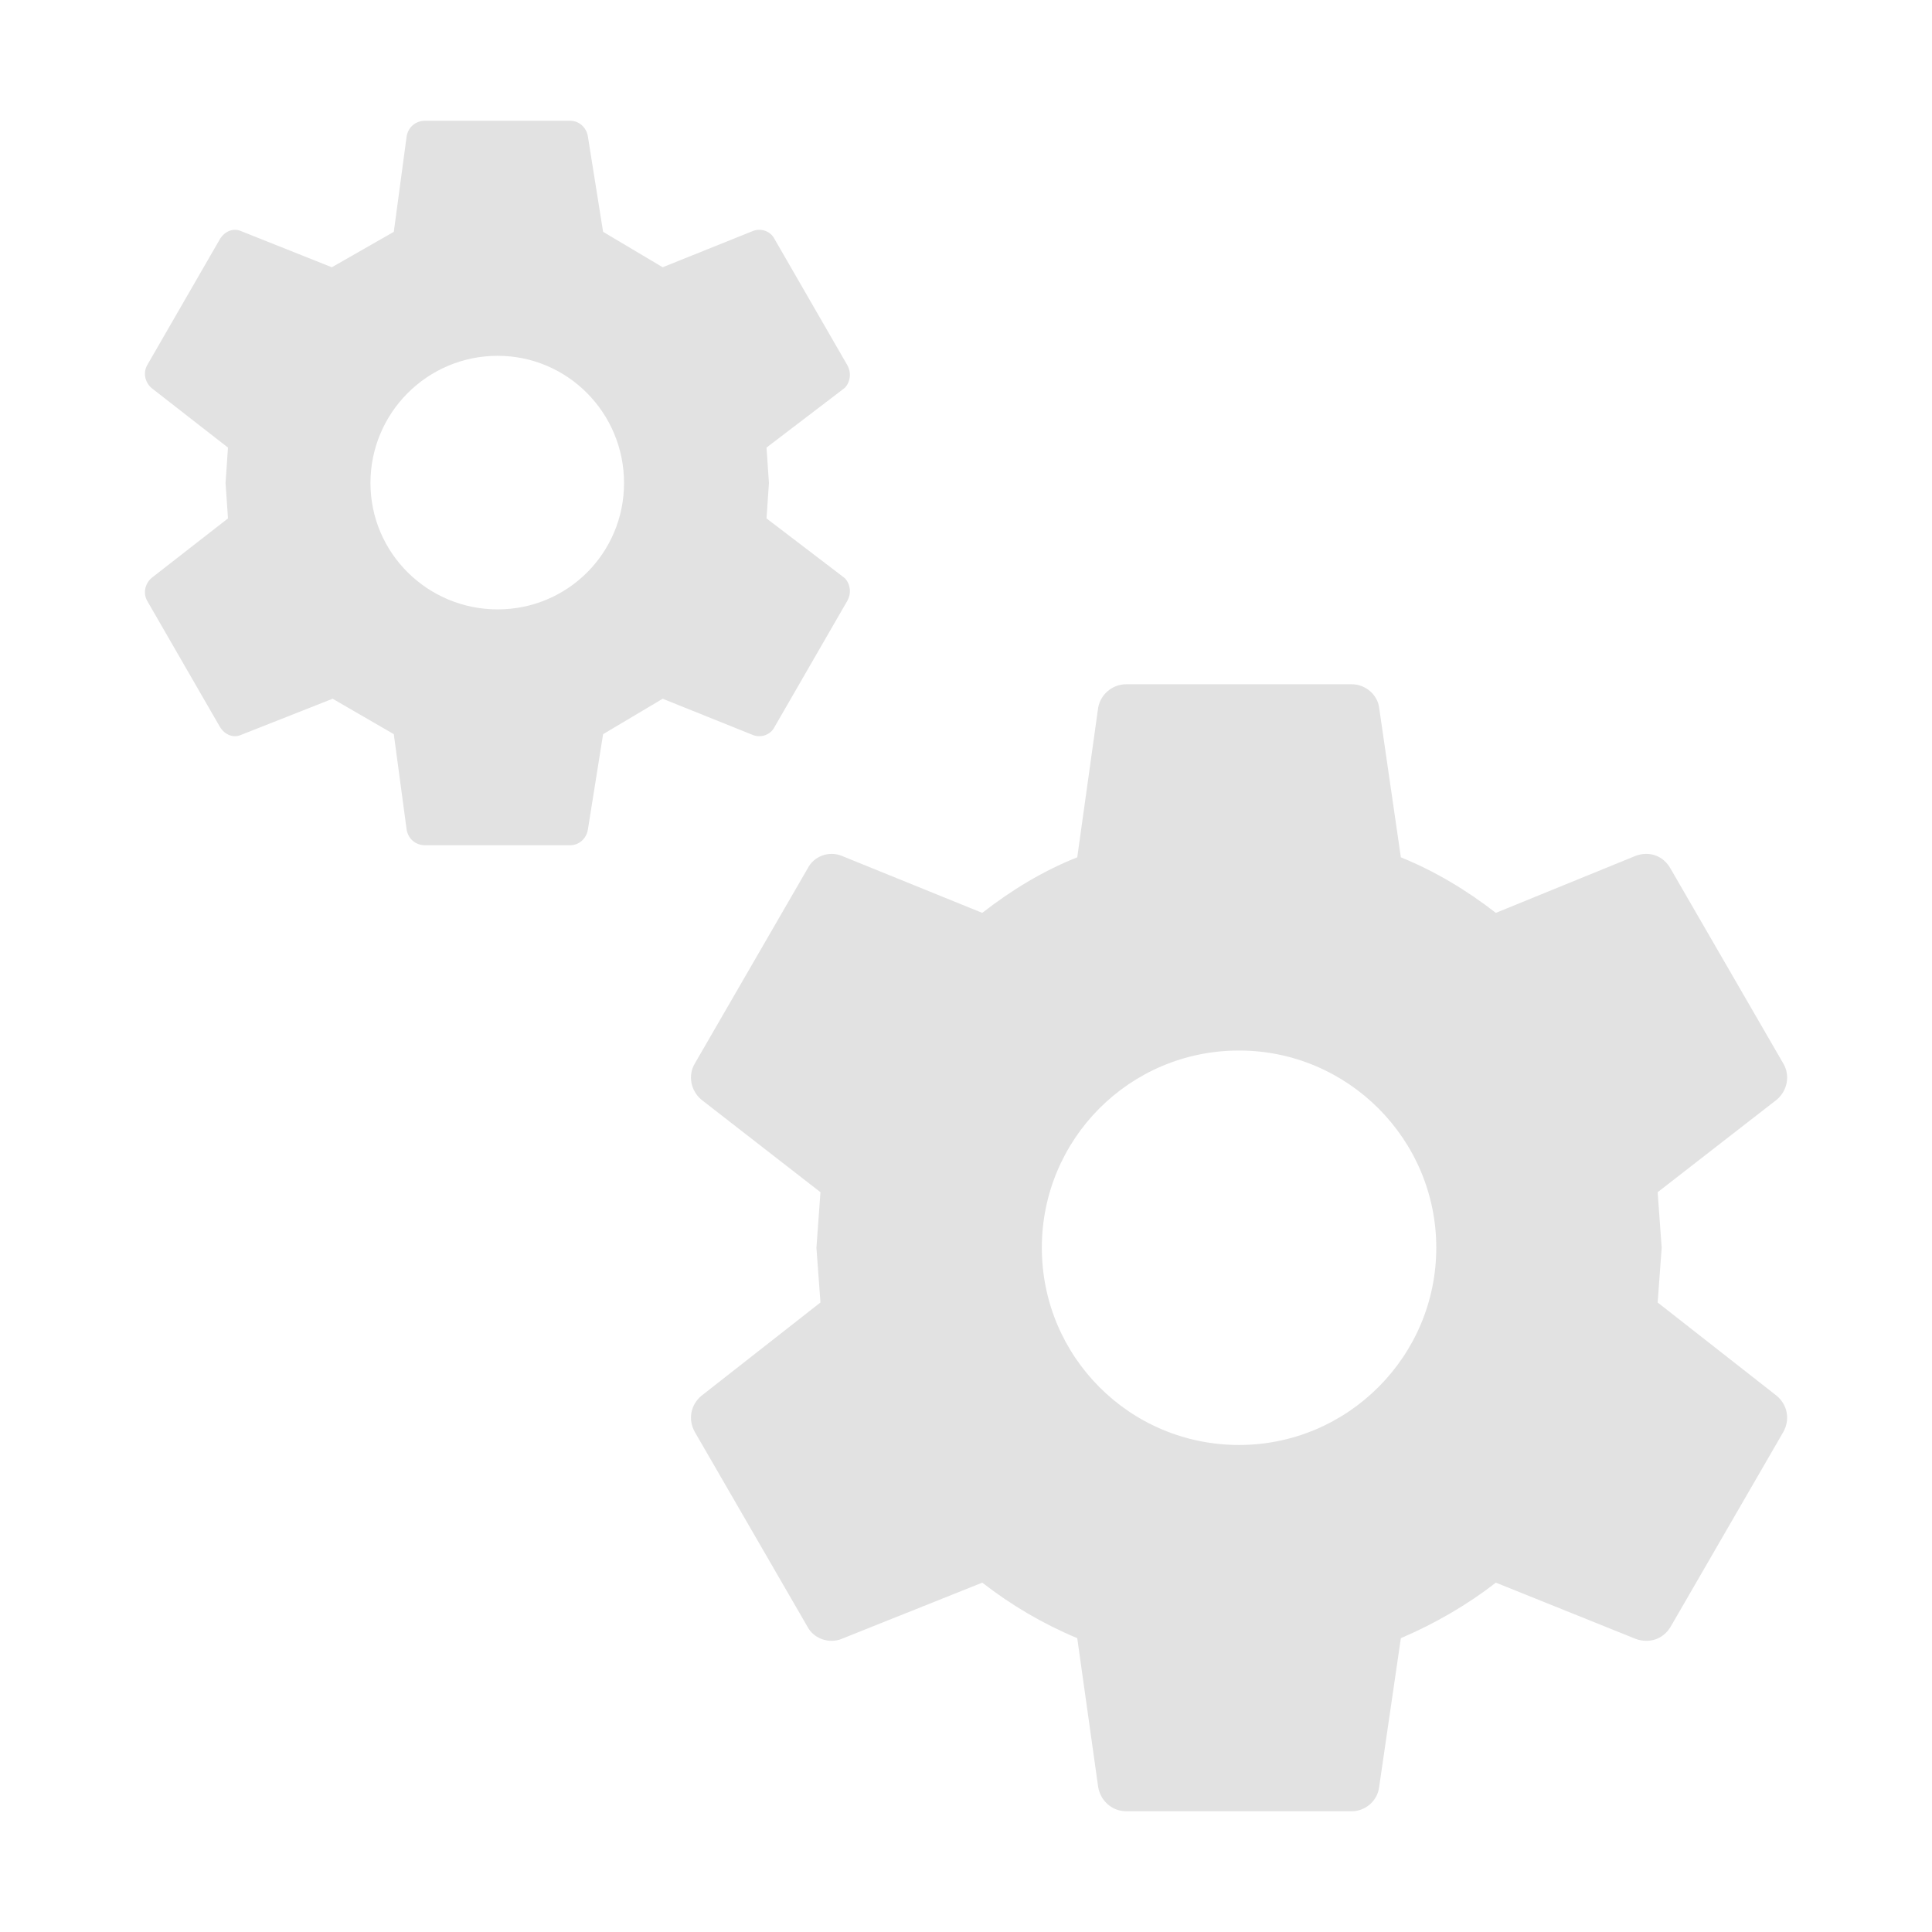
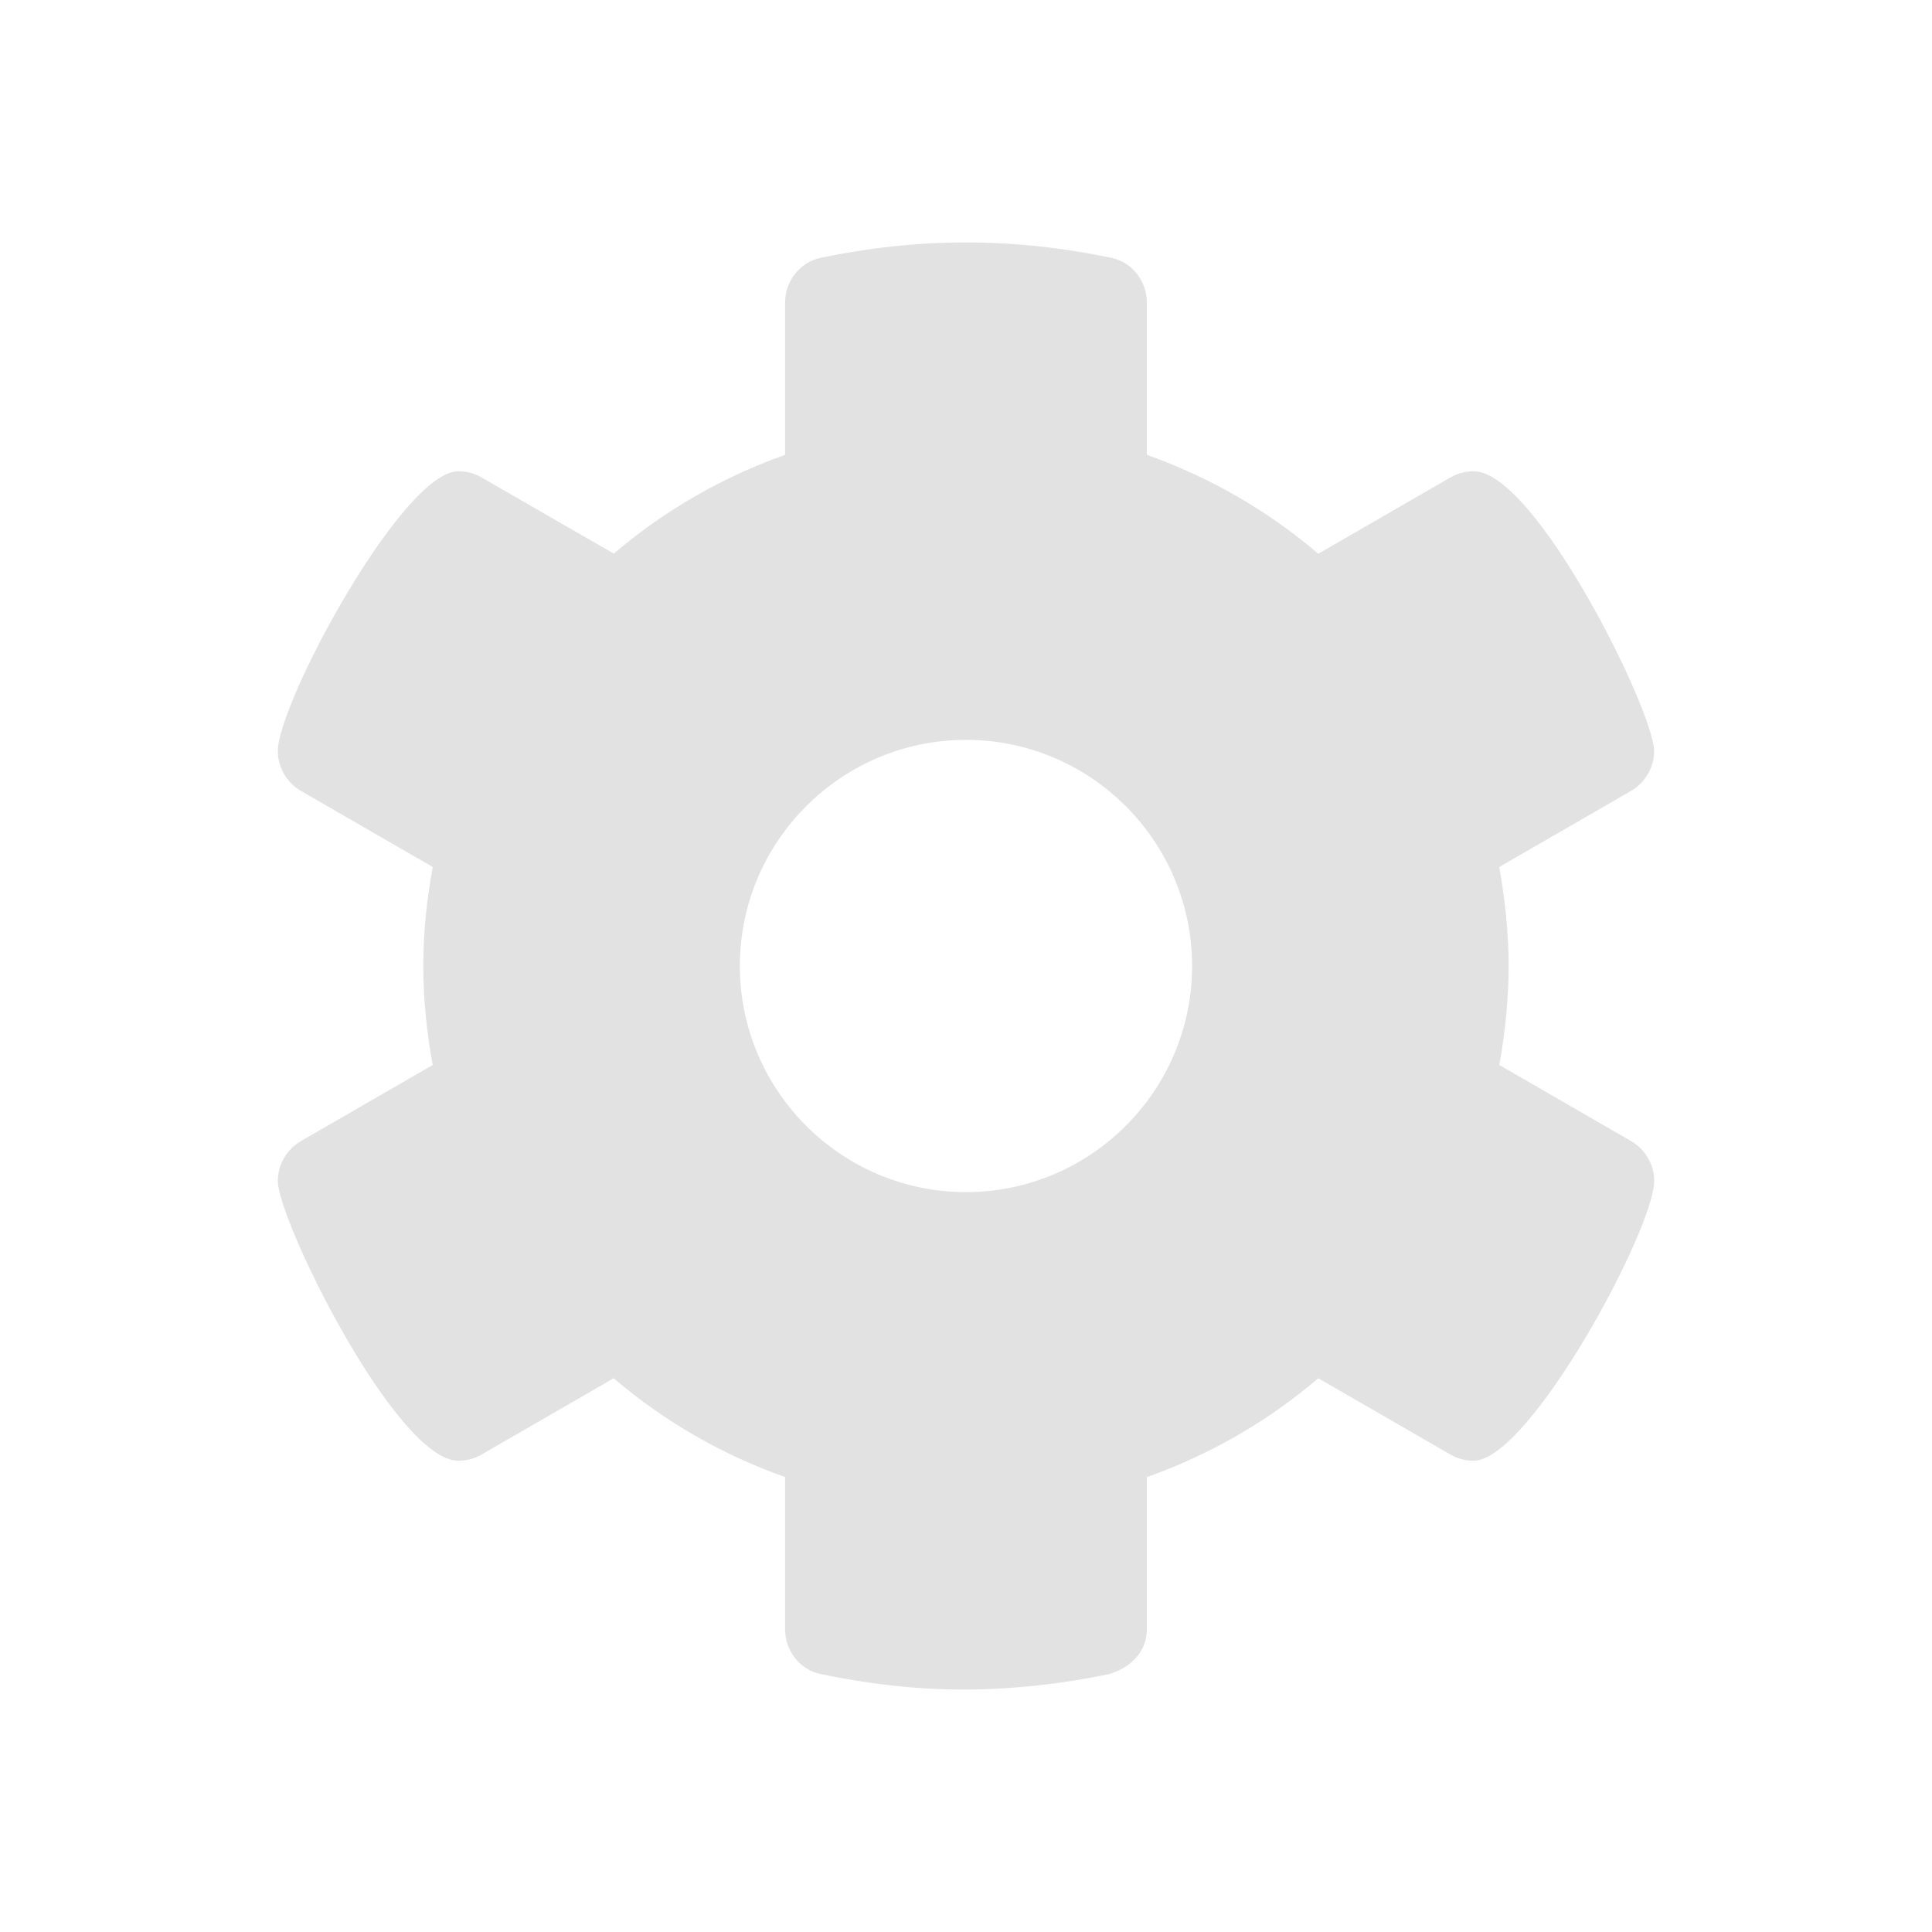
- <svg xmlns="http://www.w3.org/2000/svg" version="1.1" width="24" height="24" viewBox="0 0 24 24" id="svg827">
-   <defs id="defs831" />
-   <path d="m 15.392,17.95 c 1.35,0 2.45,-1.1 2.45,-2.45 0,-1.35 -1.1,-2.45 -2.45,-2.45 -1.36,0 -2.45,1.1 -2.45,2.45 0,1.35 1.09,2.45 2.45,2.45 m 5.2,-1.77 1.48,1.16 c 0.13,0.11 0.17,0.29 0.08,0.45 l -1.4,2.42 c -0.09,0.15 -0.26,0.21 -0.43,0.15 l -1.74,-0.7 c -0.36,0.28 -0.76,0.51 -1.18,0.69 l -0.27,1.85 c -0.02,0.17 -0.17,0.3 -0.34,0.3 h -2.8 c -0.18,0 -0.32,-0.13 -0.35,-0.3 l -0.26,-1.85 c -0.43,-0.18 -0.82,-0.41 -1.18,-0.69 l -1.75,0.7 c -0.15,0.06 -0.34,0 -0.42,-0.15 L 8.632,17.79 c -0.09,-0.16 -0.05,-0.34 0.08,-0.45 l 1.48,-1.16 -0.05,-0.68 0.05,-0.69 -1.48,-1.15 c -0.13,-0.11 -0.17,-0.3 -0.08,-0.45 l 1.4,-2.42 c 0.08,-0.16 0.27,-0.22 0.42,-0.16 l 1.75,0.71 c 0.36,-0.28 0.75,-0.52 1.18,-0.69 l 0.26,-1.86 c 0.03,-0.16 0.17,-0.29 0.35,-0.29 h 2.8 c 0.17,0 0.32,0.13 0.34,0.29 l 0.27,1.86 c 0.42,0.17 0.82,0.41 1.18,0.69 l 1.74,-0.71 c 0.17,-0.06 0.34,0 0.43,0.16 l 1.4,2.42 c 0.09,0.15 0.05,0.34 -0.08,0.45 l -1.48,1.15 0.05,0.69 -0.05,0.68 M 6.182,7.57 c 0.87,0 1.57,-0.7 1.57,-1.57 0,-0.87 -0.7,-1.58 -1.57,-1.58 a 1.58,1.58 0 0 0 -1.58,1.58 c 0,0.87 0.71,1.57 1.58,1.57 m 3.34,-1.13 0.97,0.74 c 0.07,0.07 0.09,0.19 0.03,0.29 l -0.9,1.56 c -0.05,0.1 -0.17,0.14 -0.27,0.1 l -1.12,-0.45 -0.74,0.44 -0.19,1.19 c -0.02,0.11 -0.11,0.19 -0.22,0.19 h -1.8 c -0.12,0 -0.21,-0.08 -0.23,-0.19 l -0.16,-1.19 -0.76,-0.44 -1.14,0.45 c -0.09,0.04 -0.2,0 -0.26,-0.1 l -0.9,-1.56 c -0.06,-0.1 -0.03,-0.22 0.05,-0.29 l 0.95,-0.74 -0.03,-0.44 0.03,-0.44 -0.95,-0.74 c -0.08,-0.07 -0.11,-0.19 -0.05,-0.29 l 0.9,-1.56 c 0.06,-0.1 0.17,-0.14 0.26,-0.1 l 1.13,0.45 0.77,-0.44 0.16,-1.19 c 0.02,-0.11 0.11,-0.19 0.23,-0.19 h 1.8 c 0.11,0 0.2,0.08 0.22,0.19 l 0.19,1.19 0.74,0.44 1.12,-0.45 c 0.1,-0.04 0.22,0 0.27,0.1 l 0.9,1.56 c 0.06,0.1 0.04,0.22 -0.03,0.29 l -0.97,0.74 0.03,0.44 z" id="path2" style="font-variation-settings:normal;opacity:1;vector-effect:none;fill:#e2e2e2;fill-opacity:1;stroke-width:1;stroke-linecap:butt;stroke-linejoin:miter;stroke-miterlimit:4;stroke-dasharray:none;stroke-dashoffset:0;stroke-opacity:1;stop-color:#000000;stop-opacity:1" />
+ <svg xmlns="http://www.w3.org/2000/svg" version="1.1" width="1080" height="1080" viewBox="0 0 1080 1080" xml:space="preserve">
+   <defs>
+ </defs>
+   <rect x="0" y="0" width="100%" height="100%" fill="transparent" />
+   <g transform="matrix(1 0 0 1 540 540)" id="c3d7497d-0bbb-452e-ab02-473f0b54909d">
+     <rect style="stroke: none; stroke-width: 1; stroke-dasharray: none; stroke-linecap: butt; stroke-dashoffset: 0; stroke-linejoin: miter; stroke-miterlimit: 4; fill: rgb(255,255,255); fill-rule: nonzero; opacity: 1; visibility: hidden;" vector-effect="non-scaling-stroke" x="-540" y="-540" rx="0" ry="0" width="1080" height="1080" />
+   </g>
+   <g transform="matrix(1 0 0 1 540 540)" id="1b9d66bb-3a4d-4c37-b29c-7031603fefa5">
+ </g>
+   <g transform="matrix(NaN NaN NaN NaN 0 0)">
+     <g style="">
+ </g>
+   </g>
+   <g transform="matrix(NaN NaN NaN NaN 0 0)">
+     <g style="">
+ </g>
+   </g>
+   <g transform="matrix(NaN NaN NaN NaN 0 0)">
+     <g style="">
+ </g>
+   </g>
+   <g transform="matrix(NaN NaN NaN NaN 0 0)">
+     <g style="">
+ </g>
+   </g>
+   <g transform="matrix(1.58 0 0 1.58 540 540)" id="c3fdf96c-172c-45ad-b8f9-ab7a5859163f">
+     <path style="stroke: rgb(0,0,0); stroke-width: 0; stroke-dasharray: none; stroke-linecap: butt; stroke-dashoffset: 0; stroke-linejoin: miter; stroke-miterlimit: 4; fill: rgb(226,226,226); fill-rule: nonzero; opacity: 1;" vector-effect="non-scaling-stroke" transform=" translate(-256.01, -256)" d="M 499.5 332 C 499.5 326.34 496.388 320.87 491.297 317.93 L 444.687 291.02 C 446.8 279.6 448 267.1 448 256 C 448 244.9 446.758 232.35 444.66 220.98 L 491.27 194.07 C 496.362 191.129 499.473 185.659 499.473 180 C 499.473 165.9 457.493 80.96 435.613 80.96 C 432.781 80.96 429.925 81.687 427.367 83.163 L 380.647 110.143 C 362.9 94.98 342.4 83.1 320 75.16 L 320 21.28 C 320 13.757 314.838 7 307.47 5.46 C 290.8 1.977 273.7 0 256 0 C 238.3 0 221.15 1.977 204.52 5.461 C 197.2 7.004 192 13.76 192 21.28 L 192 75.16 C 169.6 83.1 149.1 94.98 131.4 110.1 L 84.63 83.16 C 82.08 81.68 79.22 80.95 76.39 80.95 C 56.67 80.95 12.53 162.9 12.53 179.99 C 12.53 185.65 15.642 191.12 20.733 194.06 L 67.343 220.97 C 65.24 232.4 64 244 64 256 C 64 268 65.242 279.65 67.34 291.02 L 20.73 317.93 C 15.638 320.871 12.527 326.341 12.527 332 C 12.527 346.1 54.507 431.04 76.387 431.04 C 79.219 431.04 82.075 430.313 84.633 428.837 L 131.353 401.857 C 149.1 417 169.6 428.9 192 436.8 L 192 490.68 C 192 498.203 197.162 504.96 204.53 506.5 C 221.2 510 238.3 512 255.1 512 C 271.9 512 289.95 510.023 306.58 506.539 C 314.8 504.1 320 498.2 320 490.7 L 320 436.82 C 342.42 428.882 362.93 417 380.65 401.85 L 427.37 428.83 C 429.927 430.307 432.786 431.033 435.616 431.033 C 455.3 431 499.5 349.1 499.5 332 z M 256 336 C 211.89 336 176 300.11 176 256 C 176 211.89 211.9 176 256 176 C 300.1 176 336 211.89 336 256 C 336 300.11 300.1 336 256 336 z" stroke-linecap="round" />
+   </g>
+   <g transform="matrix(NaN NaN NaN NaN 0 0)">
+     <g style="">
+ </g>
+   </g>
</svg>
